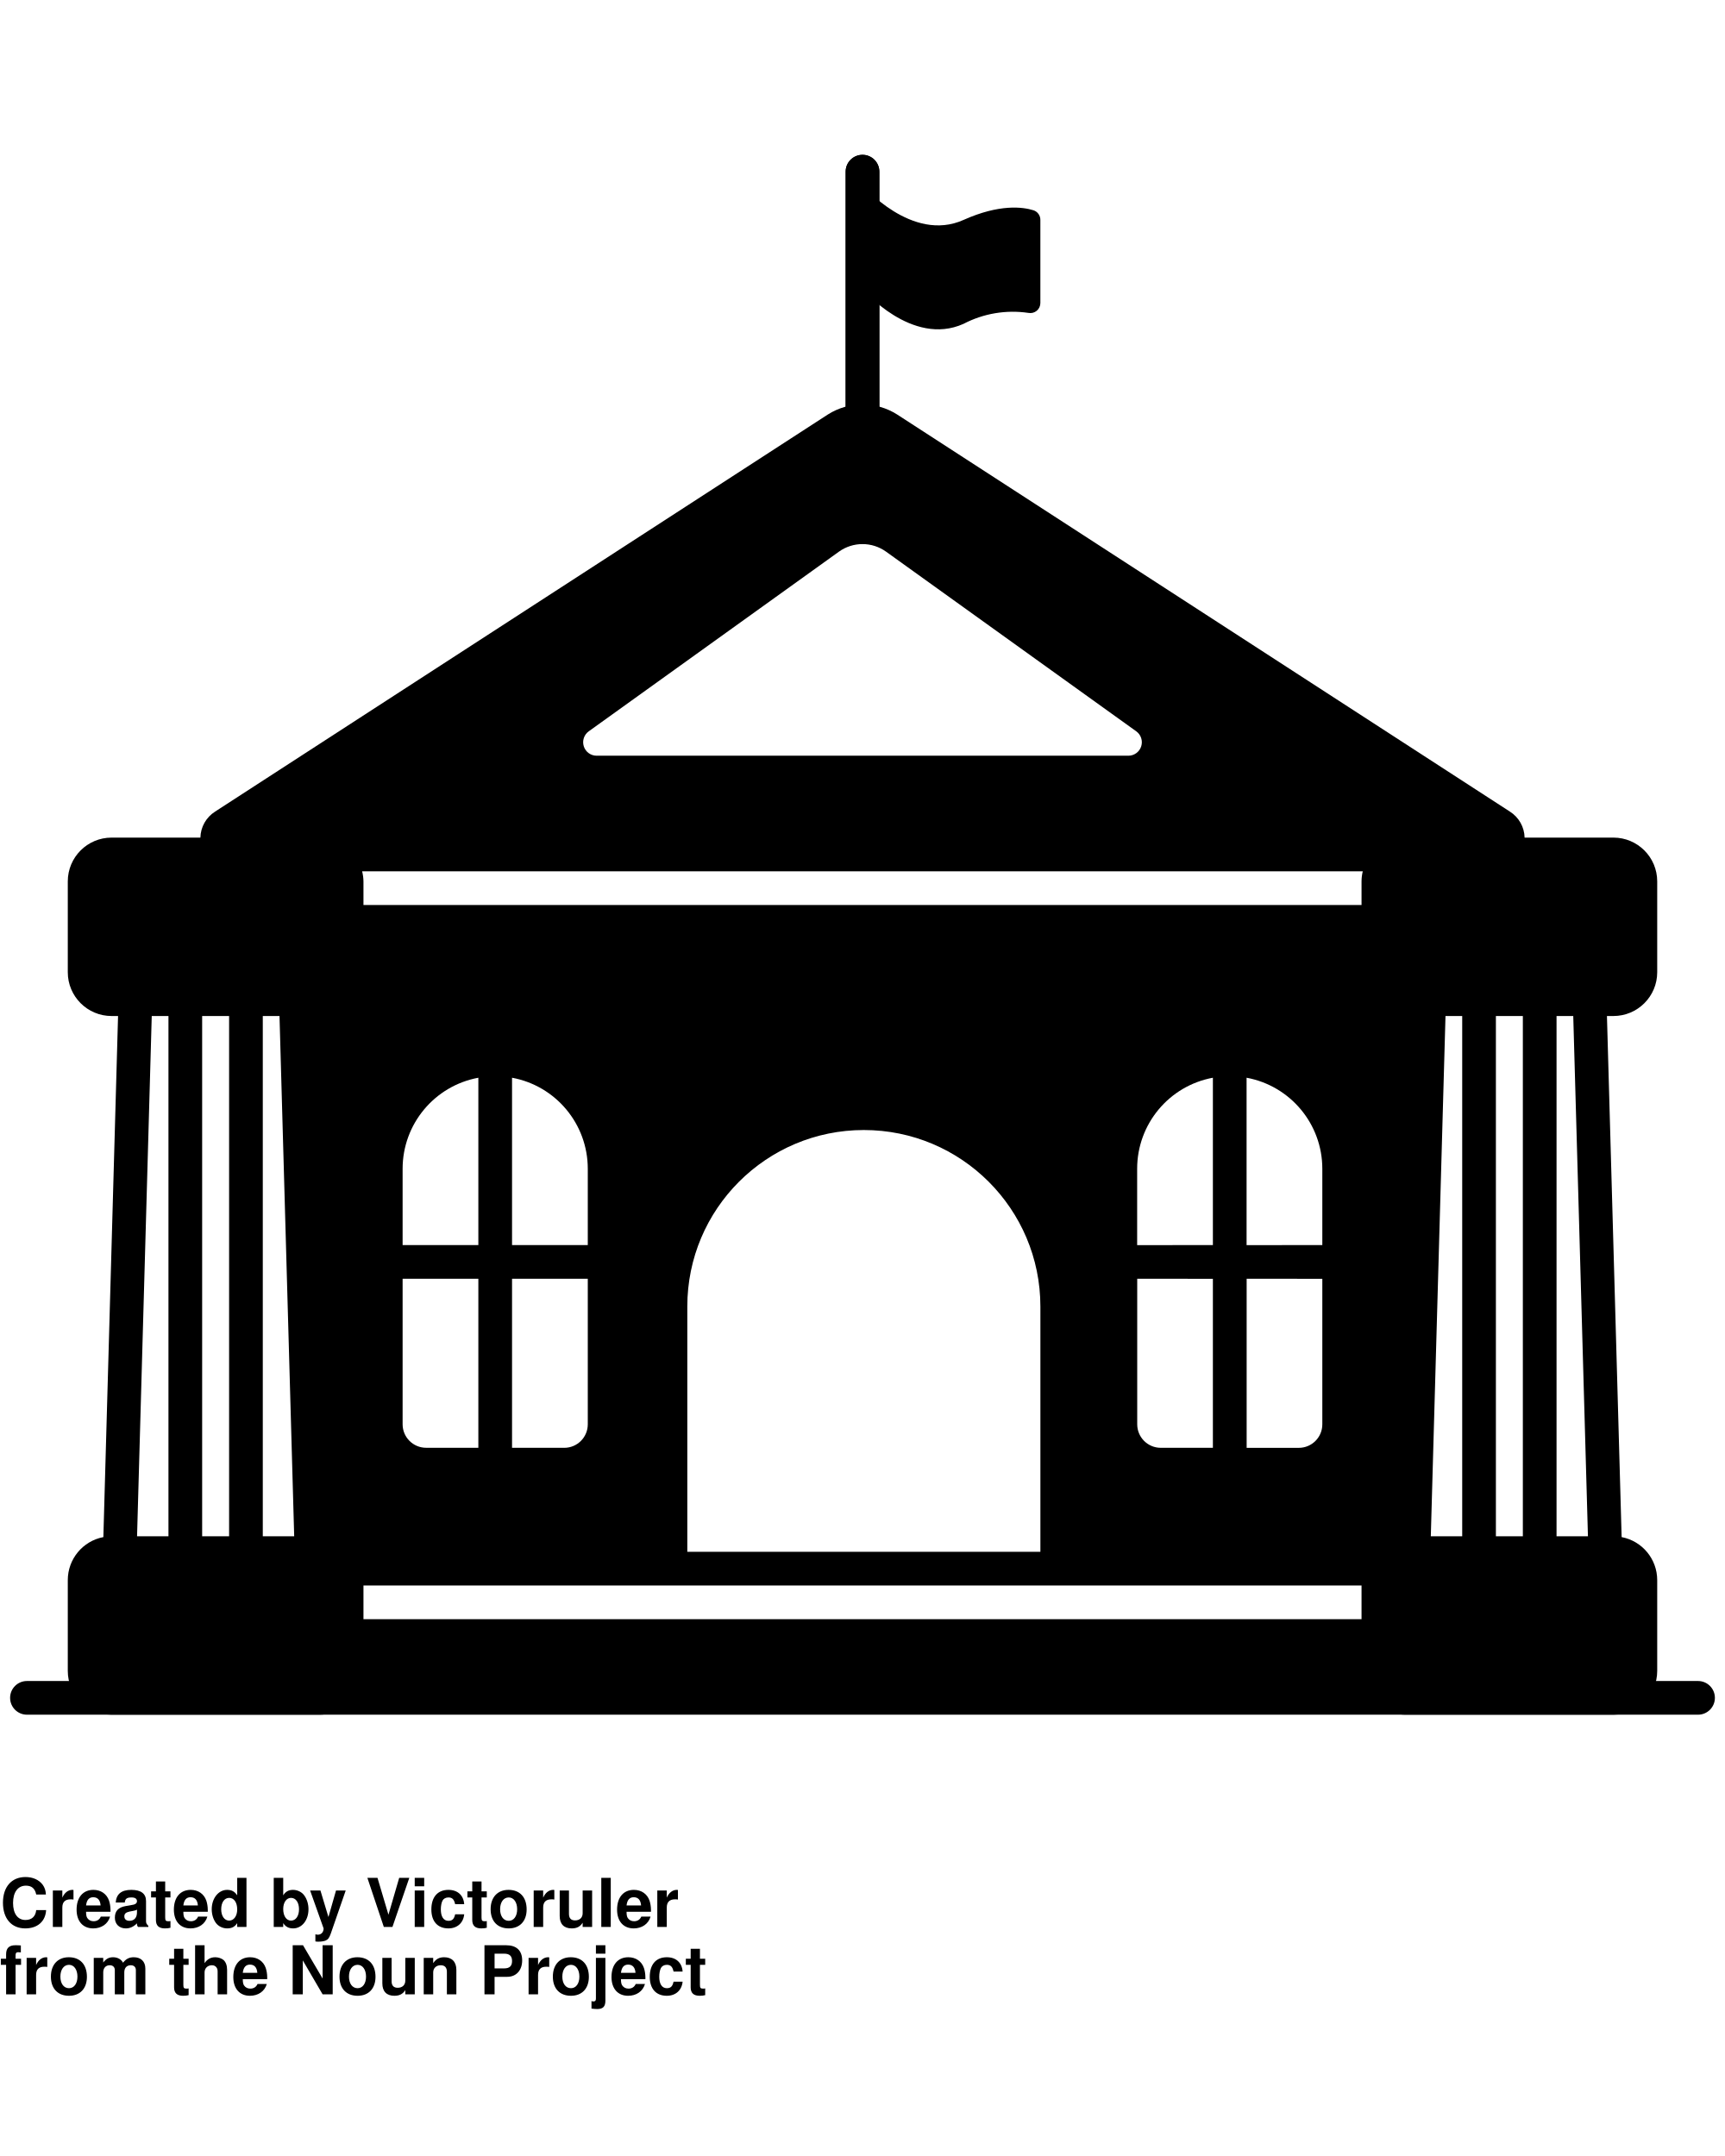
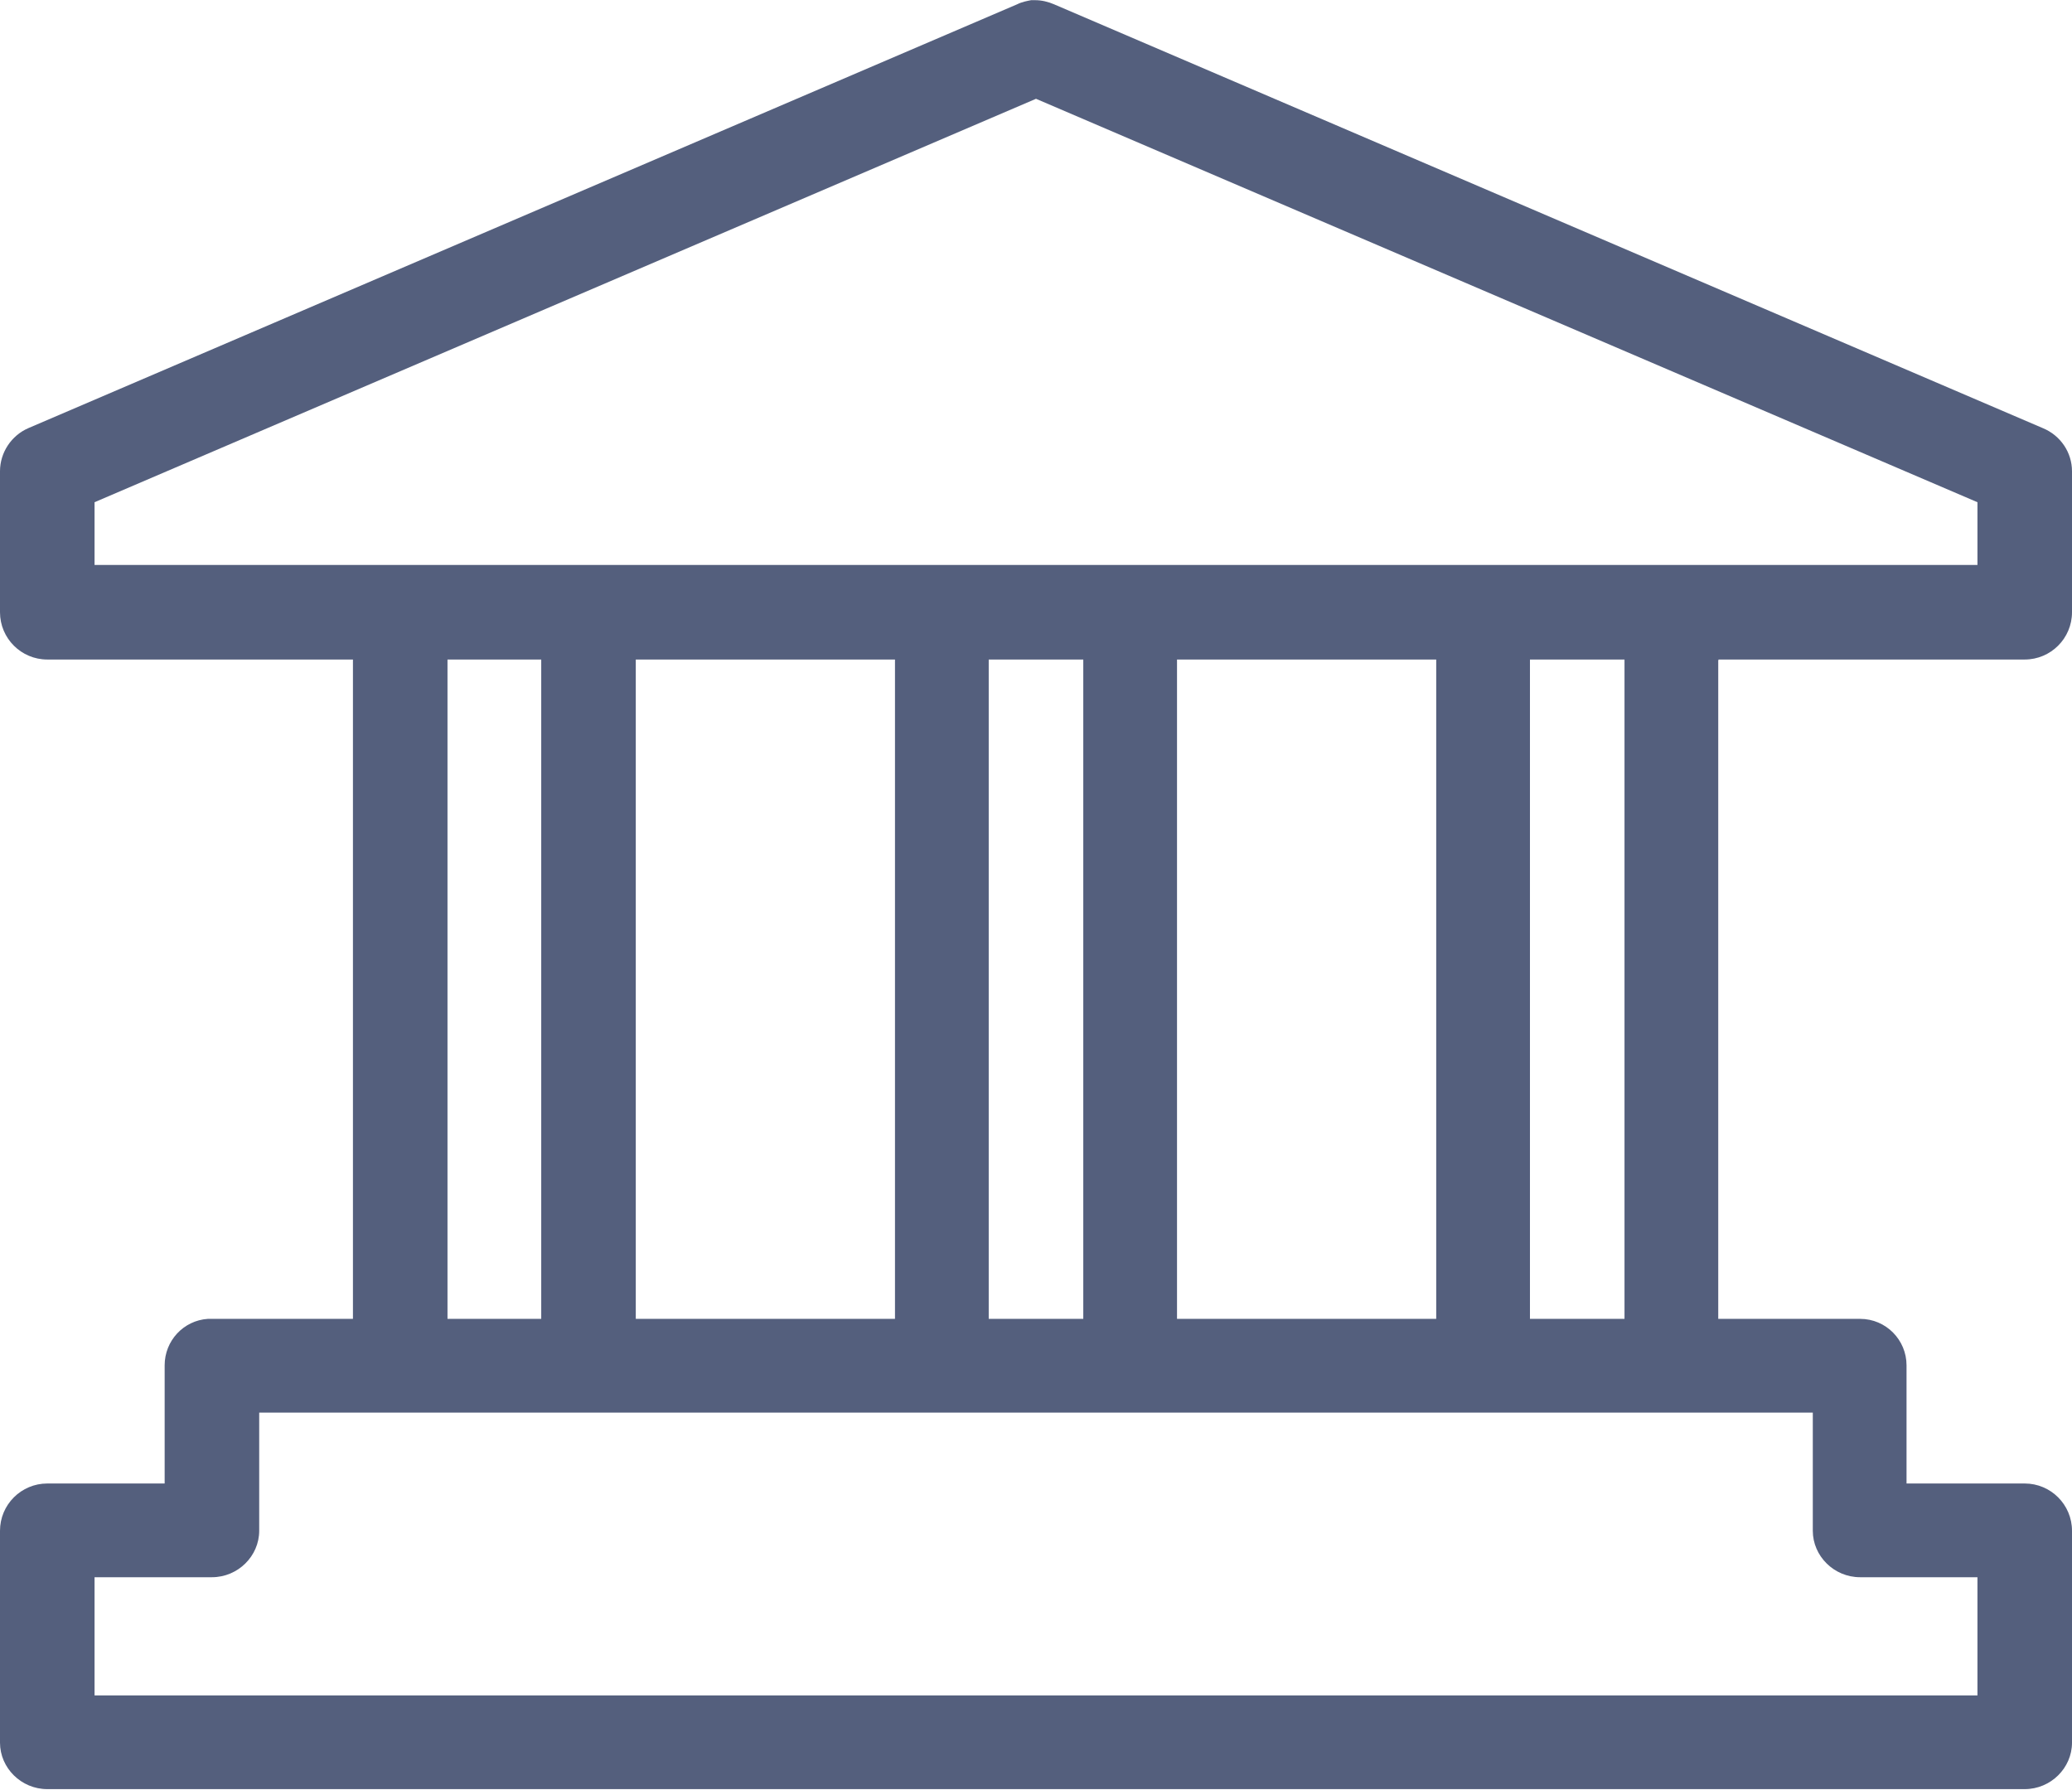
- <svg xmlns="http://www.w3.org/2000/svg" viewBox="0 0 128 160" x="0px" y="0px">
-   <path d="M76.687,15.605c-.794-.248-2.518-.482-5.195.718C67.664,18.037,64,13.739,64,13.739v7.713s3.664,4.3,7.492,2.583a7.907,7.907,0,0,1,4.815-.815.744.744,0,0,0,.891-.736V16.318A.742.742,0,0,0,76.687,15.605Z" />
-   <path d="M64,32.5a1.25,1.25,0,0,1-1.25-1.25V12.739a1.25,1.25,0,0,1,2.5,0V31.252A1.25,1.25,0,0,1,64,32.5Z" />
-   <path d="M126,127.25H2a1.25,1.25,0,0,1,0-2.5H126a1.25,1.25,0,0,1,0,2.5Z" />
-   <path d="M64,32.5a1.25,1.25,0,0,1-1.25-1.25V12.739a1.25,1.25,0,0,1,2.5,0V31.252A1.25,1.25,0,0,1,64,32.5Z" />
-   <path d="M122.97,72.15V65.41a3.25,3.25,0,0,0-3.25-3.25h-6.59a2.346,2.346,0,0,0-1.09-1.93L66.57,30.76a4.8,4.8,0,0,0-5.14,0L15.96,60.23a2.346,2.346,0,0,0-1.09,1.93H8.28a3.25,3.25,0,0,0-3.25,3.25v6.74A3.25,3.25,0,0,0,8.28,75.4h.48L7.67,114.07a3.252,3.252,0,0,0-2.64,3.19V124a3.25,3.25,0,0,0,3.25,3.25H23.72A3.229,3.229,0,0,0,26.264,126h75.472a3.229,3.229,0,0,0,2.544,1.25h15.44a3.25,3.25,0,0,0,3.25-3.25v-6.74a3.252,3.252,0,0,0-2.64-3.19L119.24,75.4h.48A3.25,3.25,0,0,0,122.97,72.15ZM12.5,114.01H10.17L11.26,75.4H12.5Zm4.5,0H15V75.4h2Zm2.5,0V75.4h1.24l1.09,38.61ZM43.688,54.271,62.25,40.941a3,3,0,0,1,3.5,0l18.562,13.33a1,1,0,0,1-.583,1.812H44.271A1,1,0,0,1,43.688,54.271ZM101.03,120.16H26.97v-2.5h74.06ZM35.495,94.9v12.542H31.62a1.745,1.745,0,0,1-1.745-1.745V94.9Zm-5.62-2.5V86.731a6.87,6.87,0,0,1,5.62-6.751V92.4Zm13.74,2.5v10.8a1.745,1.745,0,0,1-1.745,1.745H37.995V94.9Zm-5.62-2.5V79.98a6.869,6.869,0,0,1,5.62,6.751V92.4ZM51,115.161v-18.2a13.1,13.1,0,0,1,13.1-13.1h0a13.1,13.1,0,0,1,13.1,13.1v18.2Zm39-20.259v12.542H86.13a1.745,1.745,0,0,1-1.745-1.745V94.9Zm-5.62-2.5V86.731a6.869,6.869,0,0,1,5.62-6.751V92.4Zm13.74,2.5v10.8a1.745,1.745,0,0,1-1.745,1.745H92.505V94.9Zm-5.62-2.5V79.98a6.87,6.87,0,0,1,5.62,6.751V92.4ZM101.03,65.41v1.75H26.97V65.41a3.2,3.2,0,0,0-.1-.75h74.252A3.2,3.2,0,0,0,101.03,65.41Zm7.47,48.6h-2.33l1.09-38.61h1.24Zm4.5,0h-2V75.4h2Zm2.5,0V75.4h1.24l1.09,38.61Z" />
-   <text x="0" y="143" fill="#000000" font-size="5px" font-weight="bold" font-family="'Helvetica Neue', Helvetica, Arial-Unicode, Arial, Sans-serif">Created by Victoruler</text>
-   <text x="0" y="148" fill="#000000" font-size="5px" font-weight="bold" font-family="'Helvetica Neue', Helvetica, Arial-Unicode, Arial, Sans-serif">from the Noun Project</text>
+ <svg xmlns="http://www.w3.org/2000/svg" xml:space="preserve" width="7.276in" height="6.284in" version="1.1" style="shape-rendering:geometricPrecision; text-rendering:geometricPrecision; image-rendering:optimizeQuality; fill-rule:evenodd; clip-rule:evenodd" viewBox="0 0 2542 2195">
+   <defs>
+     <style type="text/css">
+    
+     .fil0 {fill:#545F7D}
+    
+   </style>
+   </defs>
+   <g id="Layer_x0020_1">
+     <path class="fil0" d="M1265 0c-5,1 -11,2 -17,5l-1213 520c-21,9 -35,30 -35,53 0,0 0,0 0,0l0 173c0,32 26,58 58,58l375 0 0 809 -173 0c-1,0 -2,0 -3,0 -1,0 -2,0 -2,0 -30,2 -53,27 -53,57 0,0 0,0 0,0l0 145 -144 0c-32,0 -58,26 -58,58l0 260c0,31 26,57 58,57l2426 0c32,0 58,-26 58,-57l0 -260c0,-32 -26,-58 -58,-58l-145 0 0 -145c0,-31 -25,-57 -57,-57l-174 0 0 -808c0,0 1,-1 0,-1l-115 0c0,0 0,1 0,1l0 808 -116 0 0 -809 607 0c32,0 58,-26 58,-58l0 -173c0,0 0,0 0,0 0,-23 -14,-44 -36,-53l-1213 -520c-7,-3 -15,-5 -23,-5 -1,0 -3,0 -5,0l0 0zm6 121l1155 495 0 77 -2310 0 0 -77 1155 -495zm-722 688l115 0 0 809 -115 0 0 -809zm231 0l318 0 0 809 -318 0 0 -809zm433 0l116 0 0 809 -116 0 0 -809zm231 0l318 0 0 809 -318 0 0 -809zm-1126 924l1906 0 0 145c0,31 26,57 58,57l144 0 0 145 -2310 0 0 -145 144 0c32,0 58,-26 58,-57l0 -145z" />
+   </g>
</svg>
